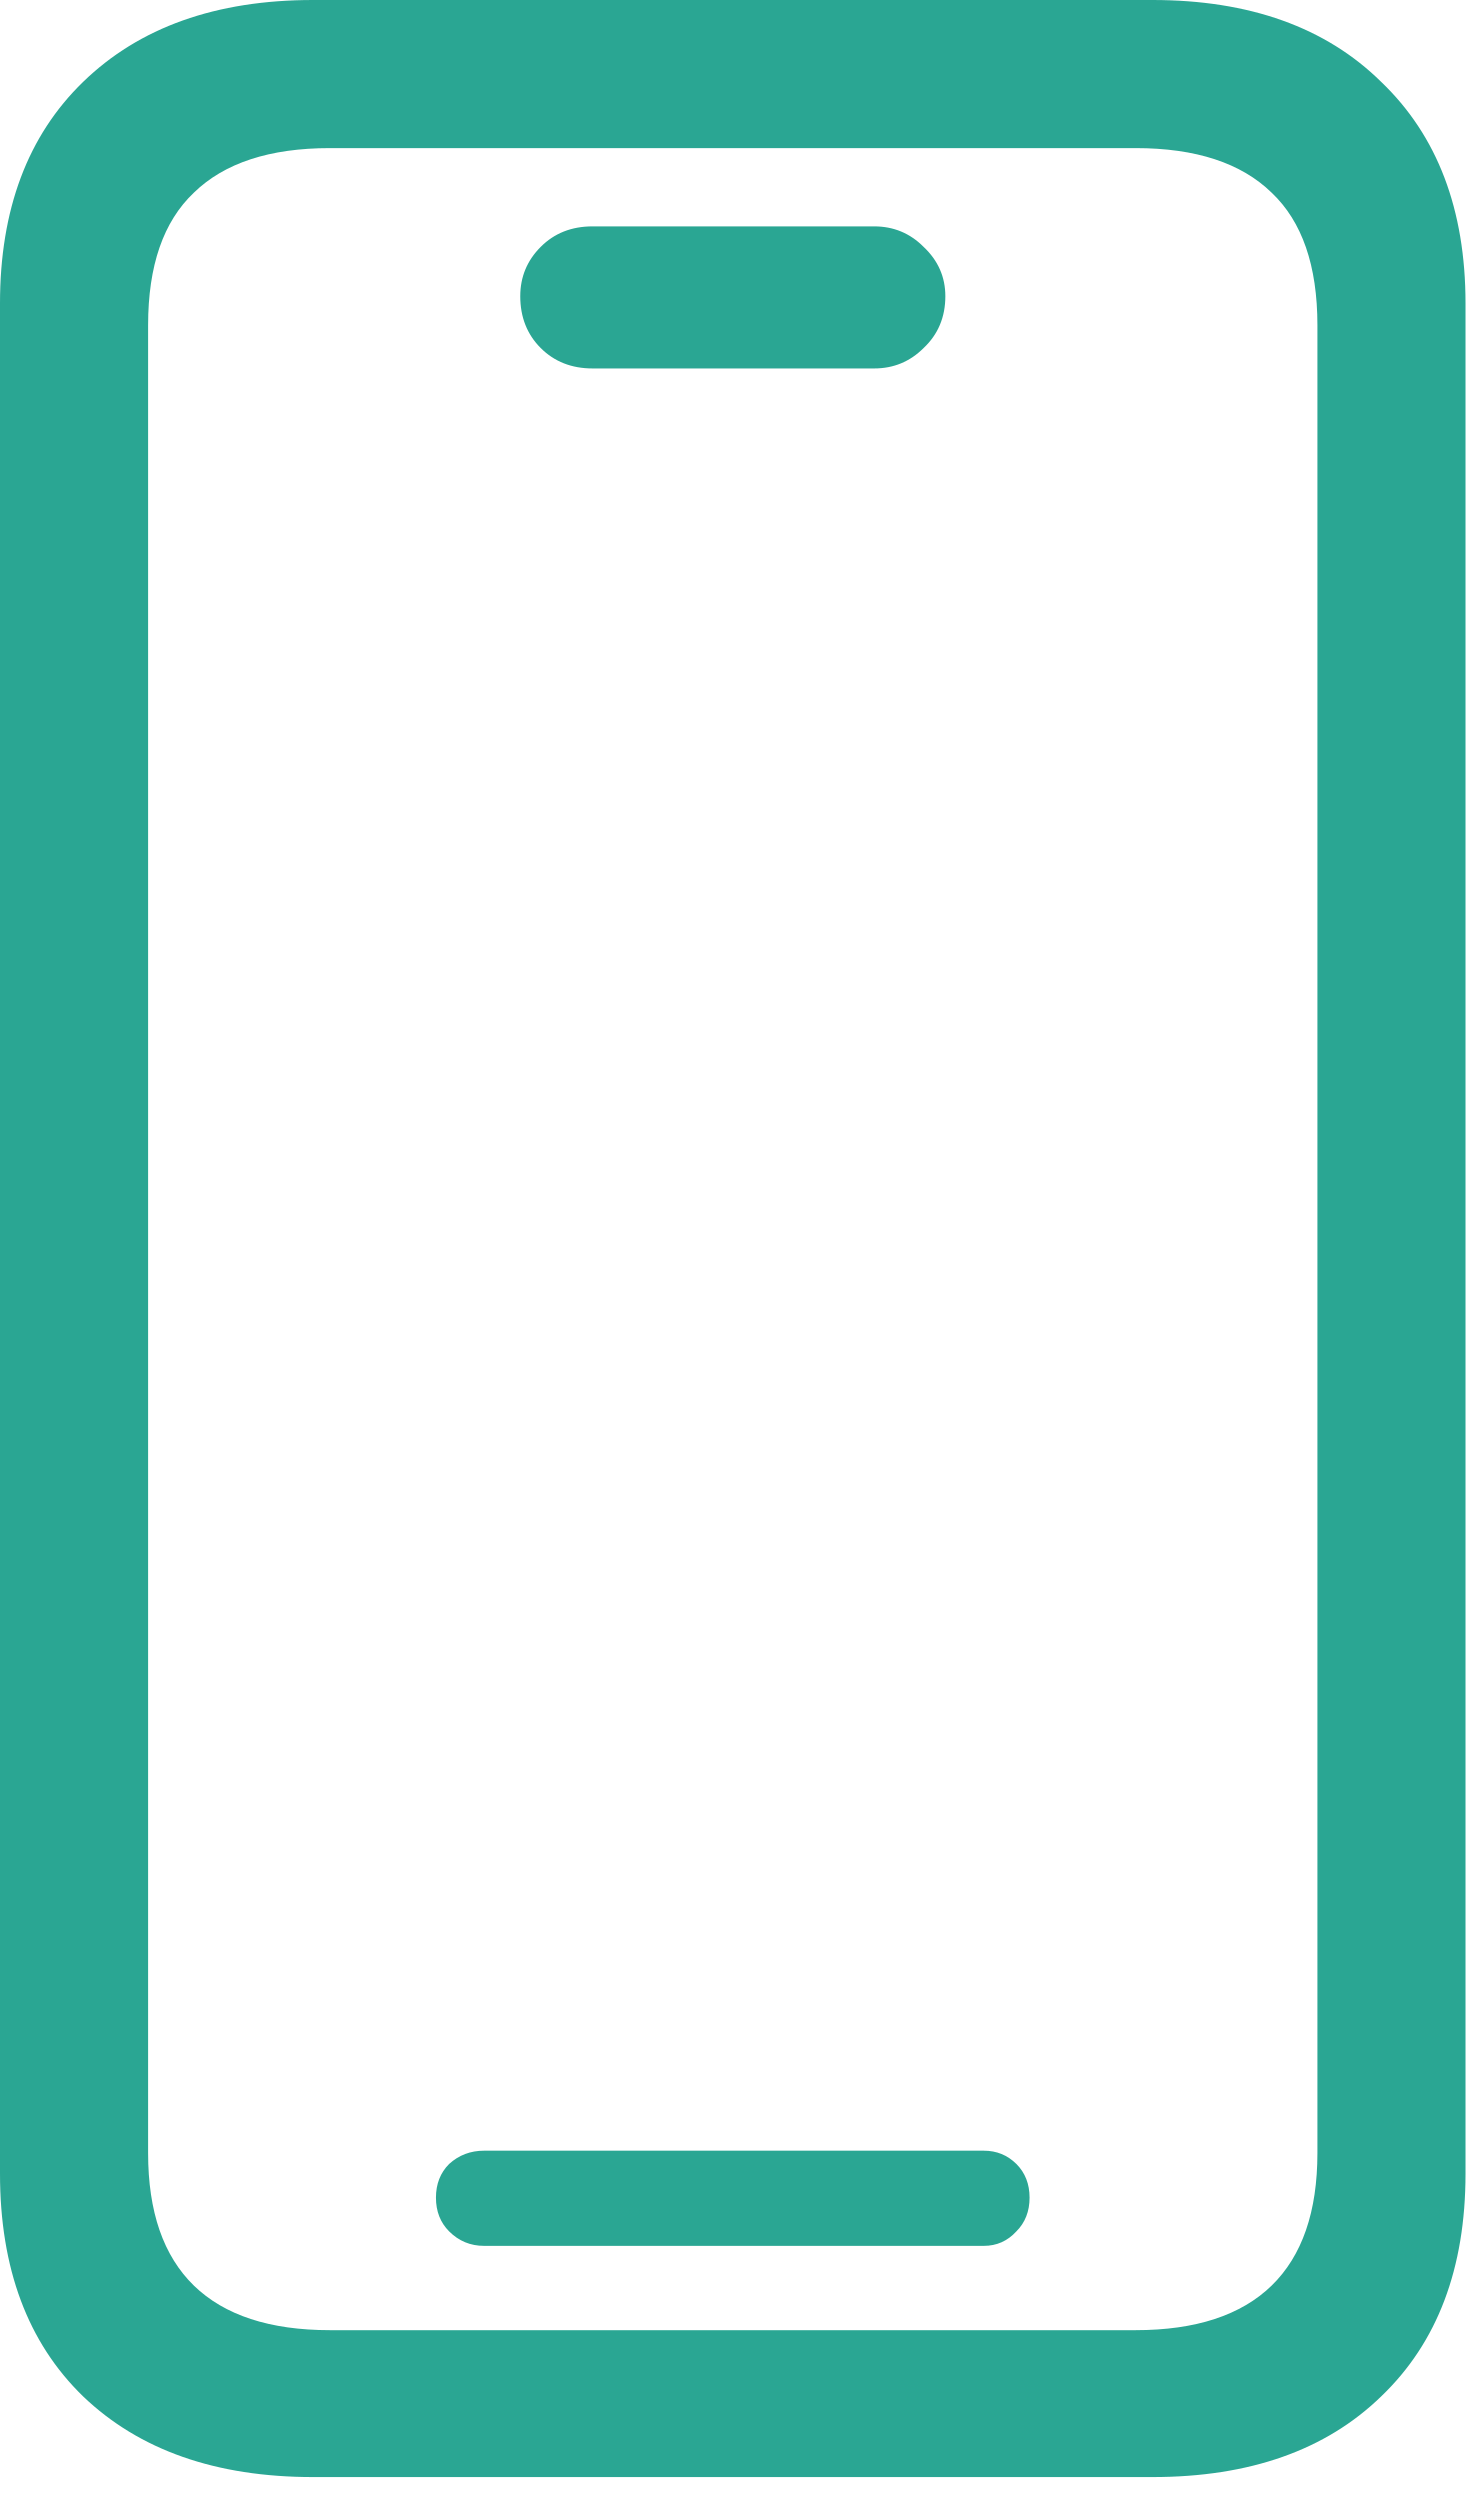
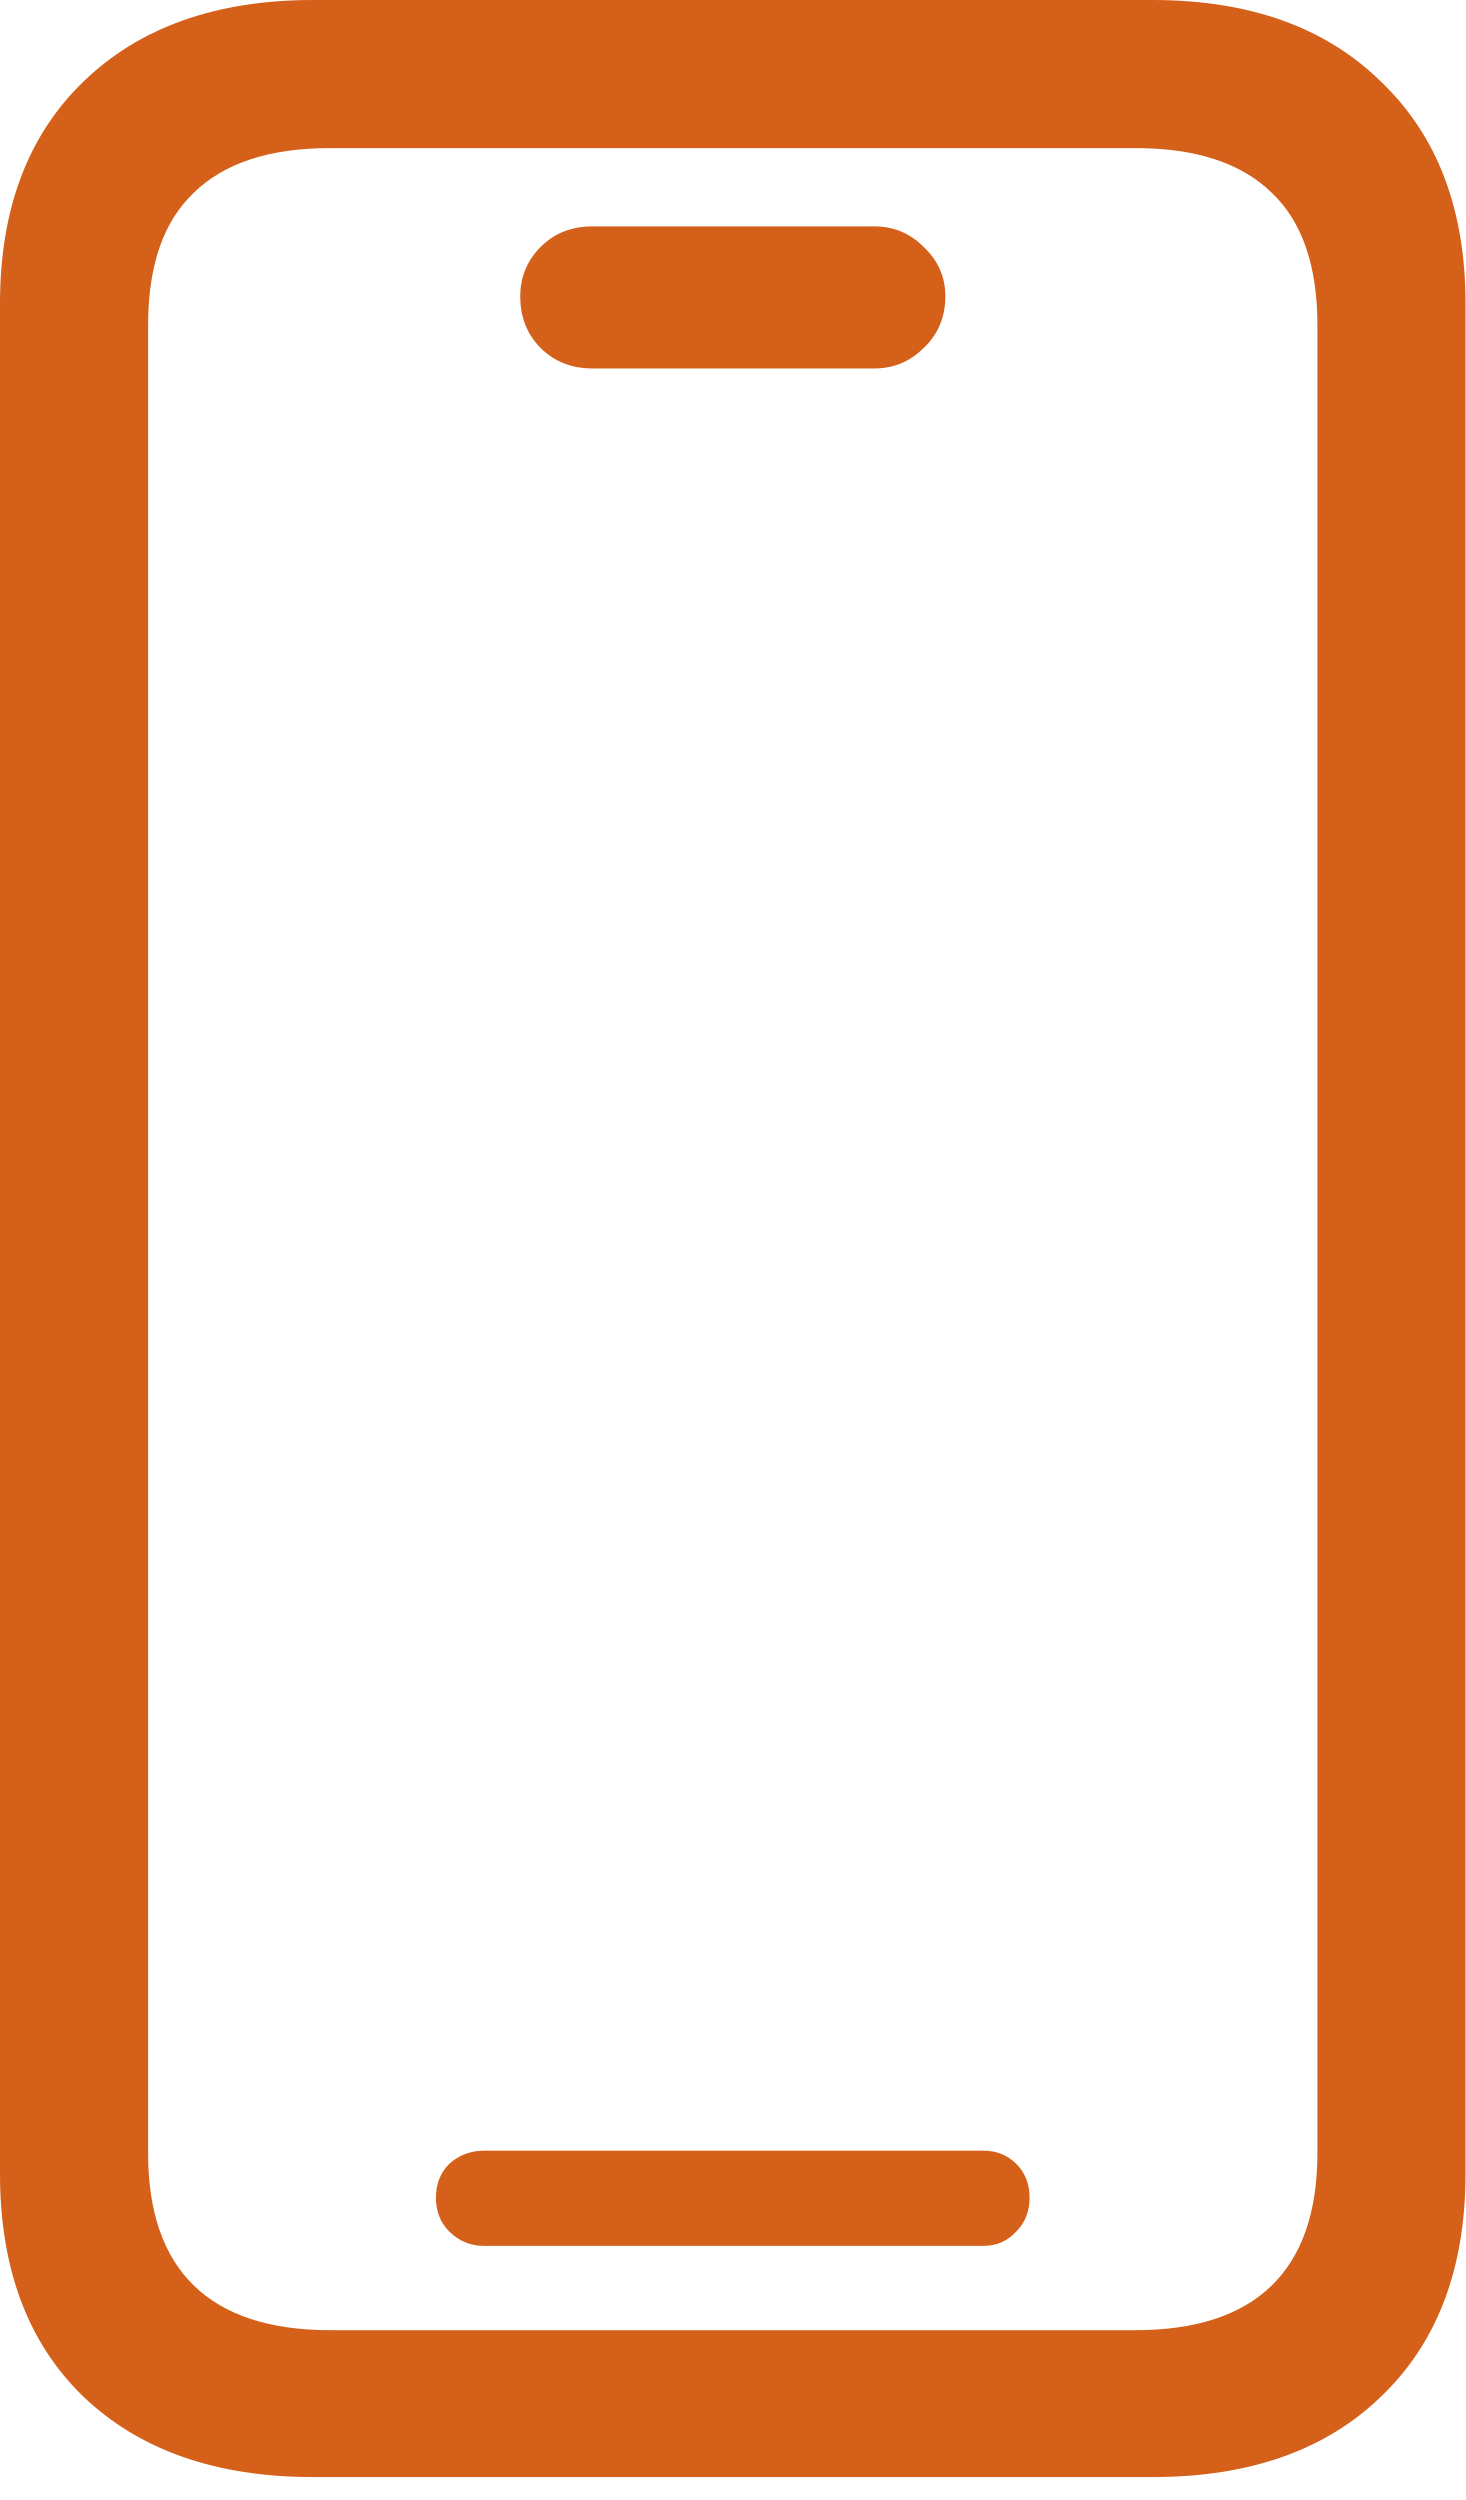
<svg xmlns="http://www.w3.org/2000/svg" width="17" height="29" viewBox="0 0 17 29" fill="none">
-   <path d="M3.632 28.734C2.505 28.734 1.616 28.422 0.964 27.798C0.321 27.174 0 26.312 0 25.214V3.52C0 2.431 0.321 1.574 0.964 0.95C1.616 0.317 2.505 0 3.632 0H13.368C14.495 0 15.38 0.317 16.022 0.95C16.674 1.574 17 2.431 17 3.52V25.214C17 26.312 16.674 27.174 16.022 27.798C15.38 28.422 14.495 28.734 13.368 28.734H3.632ZM3.827 27.03H13.173C13.871 27.03 14.397 26.857 14.751 26.513C15.105 26.168 15.282 25.656 15.282 24.976V3.772C15.282 3.082 15.105 2.57 14.751 2.235C14.397 1.89 13.871 1.718 13.173 1.718H3.827C3.129 1.718 2.603 1.89 2.249 2.235C1.895 2.57 1.718 3.082 1.718 3.772V24.976C1.718 25.656 1.895 26.168 2.249 26.513C2.603 26.857 3.129 27.03 3.827 27.03ZM5.615 26.052C5.457 26.052 5.322 25.996 5.21 25.884C5.108 25.782 5.057 25.651 5.057 25.493C5.057 25.335 5.108 25.204 5.21 25.102C5.322 25 5.457 24.948 5.615 24.948H11.412C11.562 24.948 11.687 25 11.79 25.102C11.892 25.204 11.943 25.335 11.943 25.493C11.943 25.651 11.892 25.782 11.79 25.884C11.687 25.996 11.562 26.052 11.412 26.052H5.615ZM6.873 4.274C6.631 4.274 6.43 4.195 6.272 4.037C6.114 3.879 6.035 3.678 6.035 3.436C6.035 3.213 6.114 3.022 6.272 2.864C6.43 2.705 6.631 2.626 6.873 2.626H10.141C10.365 2.626 10.556 2.705 10.714 2.864C10.882 3.022 10.966 3.213 10.966 3.436C10.966 3.678 10.882 3.879 10.714 4.037C10.556 4.195 10.365 4.274 10.141 4.274H6.873Z" fill="#2AA693" />
+   <path d="M3.632 28.734C2.505 28.734 1.616 28.422 0.964 27.798C0.321 27.174 0 26.312 0 25.214V3.52C0 2.431 0.321 1.574 0.964 0.95C1.616 0.317 2.505 0 3.632 0H13.368C14.495 0 15.38 0.317 16.022 0.95C16.674 1.574 17 2.431 17 3.52V25.214C17 26.312 16.674 27.174 16.022 27.798C15.38 28.422 14.495 28.734 13.368 28.734H3.632ZM3.827 27.03H13.173C13.871 27.03 14.397 26.857 14.751 26.513C15.105 26.168 15.282 25.656 15.282 24.976V3.772C15.282 3.082 15.105 2.57 14.751 2.235C14.397 1.89 13.871 1.718 13.173 1.718H3.827C3.129 1.718 2.603 1.89 2.249 2.235C1.895 2.57 1.718 3.082 1.718 3.772V24.976C1.718 25.656 1.895 26.168 2.249 26.513C2.603 26.857 3.129 27.03 3.827 27.03ZM5.615 26.052C5.457 26.052 5.322 25.996 5.21 25.884C5.108 25.782 5.057 25.651 5.057 25.493C5.057 25.335 5.108 25.204 5.21 25.102C5.322 25 5.457 24.948 5.615 24.948H11.412C11.562 24.948 11.687 25 11.79 25.102C11.892 25.204 11.943 25.335 11.943 25.493C11.943 25.651 11.892 25.782 11.79 25.884C11.687 25.996 11.562 26.052 11.412 26.052H5.615ZM6.873 4.274C6.631 4.274 6.43 4.195 6.272 4.037C6.114 3.879 6.035 3.678 6.035 3.436C6.035 3.213 6.114 3.022 6.272 2.864C6.43 2.705 6.631 2.626 6.873 2.626H10.141C10.365 2.626 10.556 2.705 10.714 2.864C10.882 3.022 10.966 3.213 10.966 3.436C10.966 3.678 10.882 3.879 10.714 4.037C10.556 4.195 10.365 4.274 10.141 4.274H6.873Z" fill="#D4601A" />
</svg>
